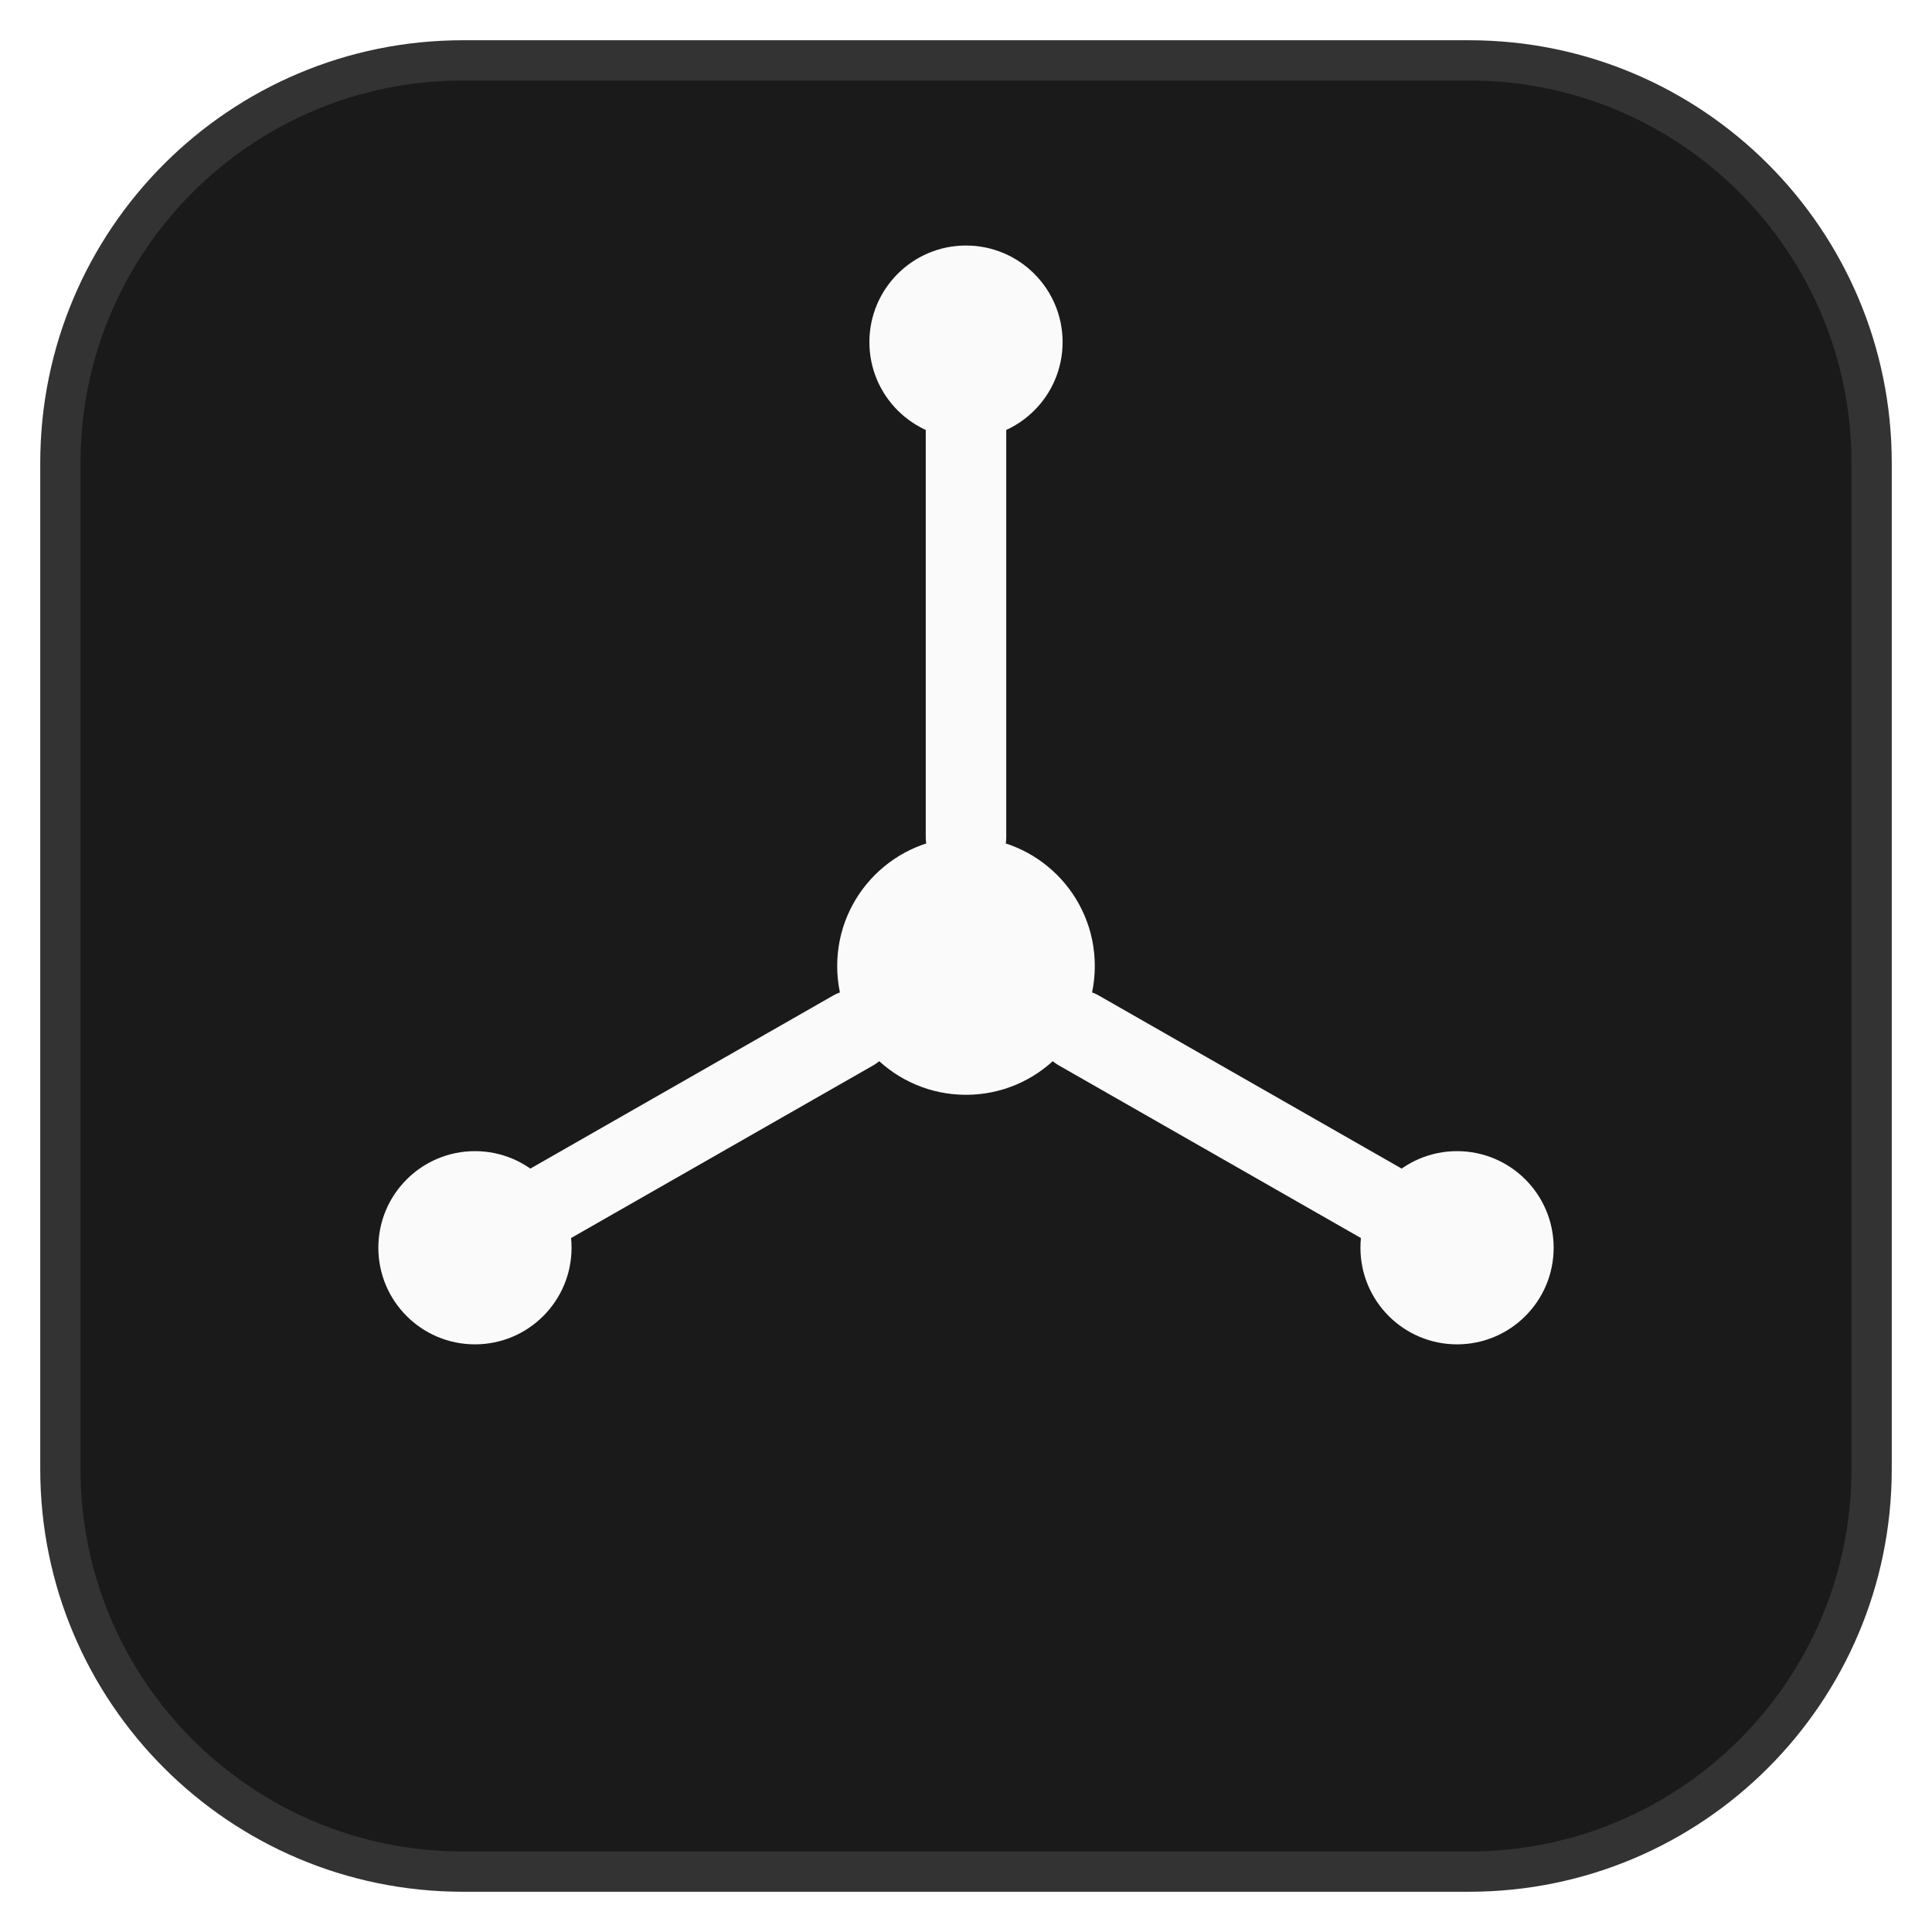
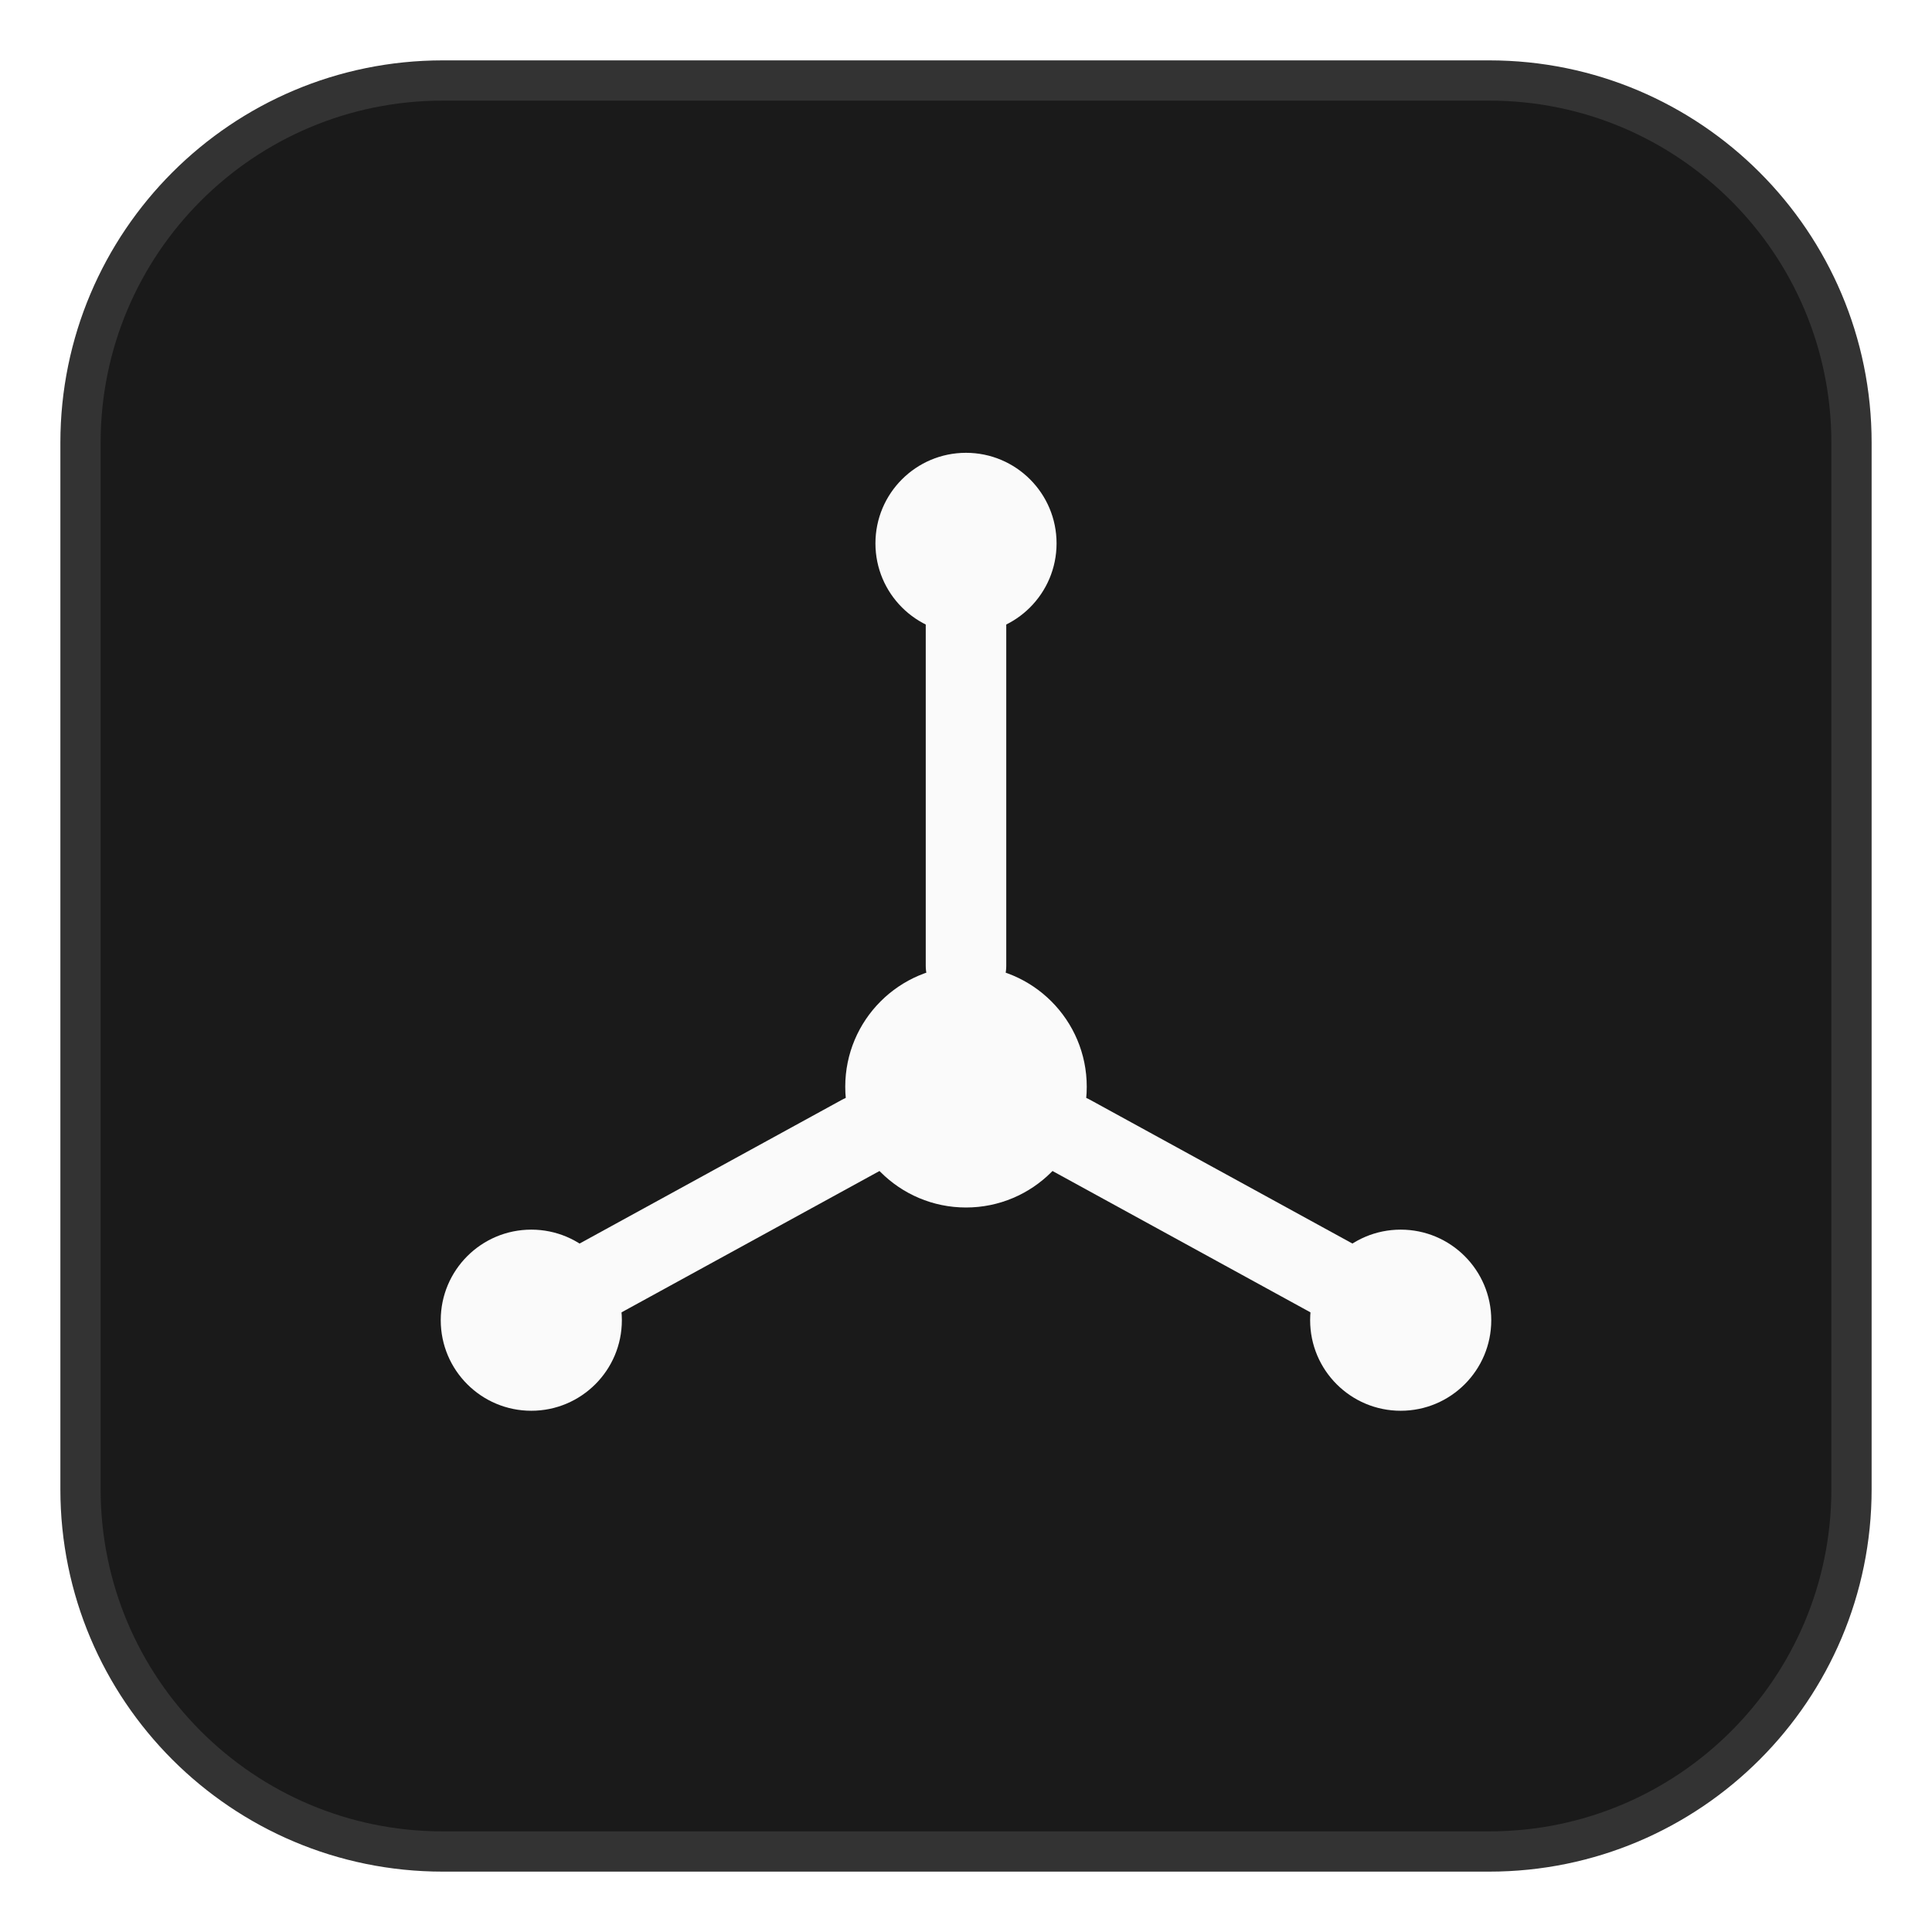
<svg xmlns="http://www.w3.org/2000/svg" width="48" height="48" viewBox="0 0 48 48" role="img" aria-label="callspec">
-   <rect x="1.5" y="1.5" width="45" height="45" rx="10" fill="#1a1a1a" stroke="#333" stroke-width="1" />
-   <circle cx="24" cy="24" r="3.2" fill="#fafafa" />
-   <path d="M24 20.8V9.5" stroke="#fafafa" stroke-width="2" stroke-linecap="round" />
-   <circle cx="24" cy="8.5" r="2.4" fill="#fafafa" />
-   <path d="M21.2 25.6L12.8 30.4" stroke="#fafafa" stroke-width="2" stroke-linecap="round" />
-   <circle cx="11.8" cy="31" r="2.4" fill="#fafafa" />
-   <path d="M26.8 25.6L35.2 30.4" stroke="#fafafa" stroke-width="2" stroke-linecap="round" />
-   <circle cx="36.2" cy="31" r="2.4" fill="#fafafa" />
+   <rect x="2" y="2" width="44" height="44" rx="9" fill="#1a1a1a" stroke="#333" stroke-width="1" />
+   <circle cx="24" cy="27" r="3" fill="#fafafa" />
+   <path d="M24 24V15" stroke="#fafafa" stroke-width="2" stroke-linecap="round" />
+   <circle cx="24" cy="13.5" r="2.25" fill="#fafafa" />
+   <path d="M21.4 28.2L14.1 32.2" stroke="#fafafa" stroke-width="2" stroke-linecap="round" />
+   <circle cx="13.2" cy="32.8" r="2.25" fill="#fafafa" />
+   <path d="M26.6 28.2L33.9 32.2" stroke="#fafafa" stroke-width="2" stroke-linecap="round" />
+   <circle cx="34.8" cy="32.8" r="2.25" fill="#fafafa" />
</svg>
